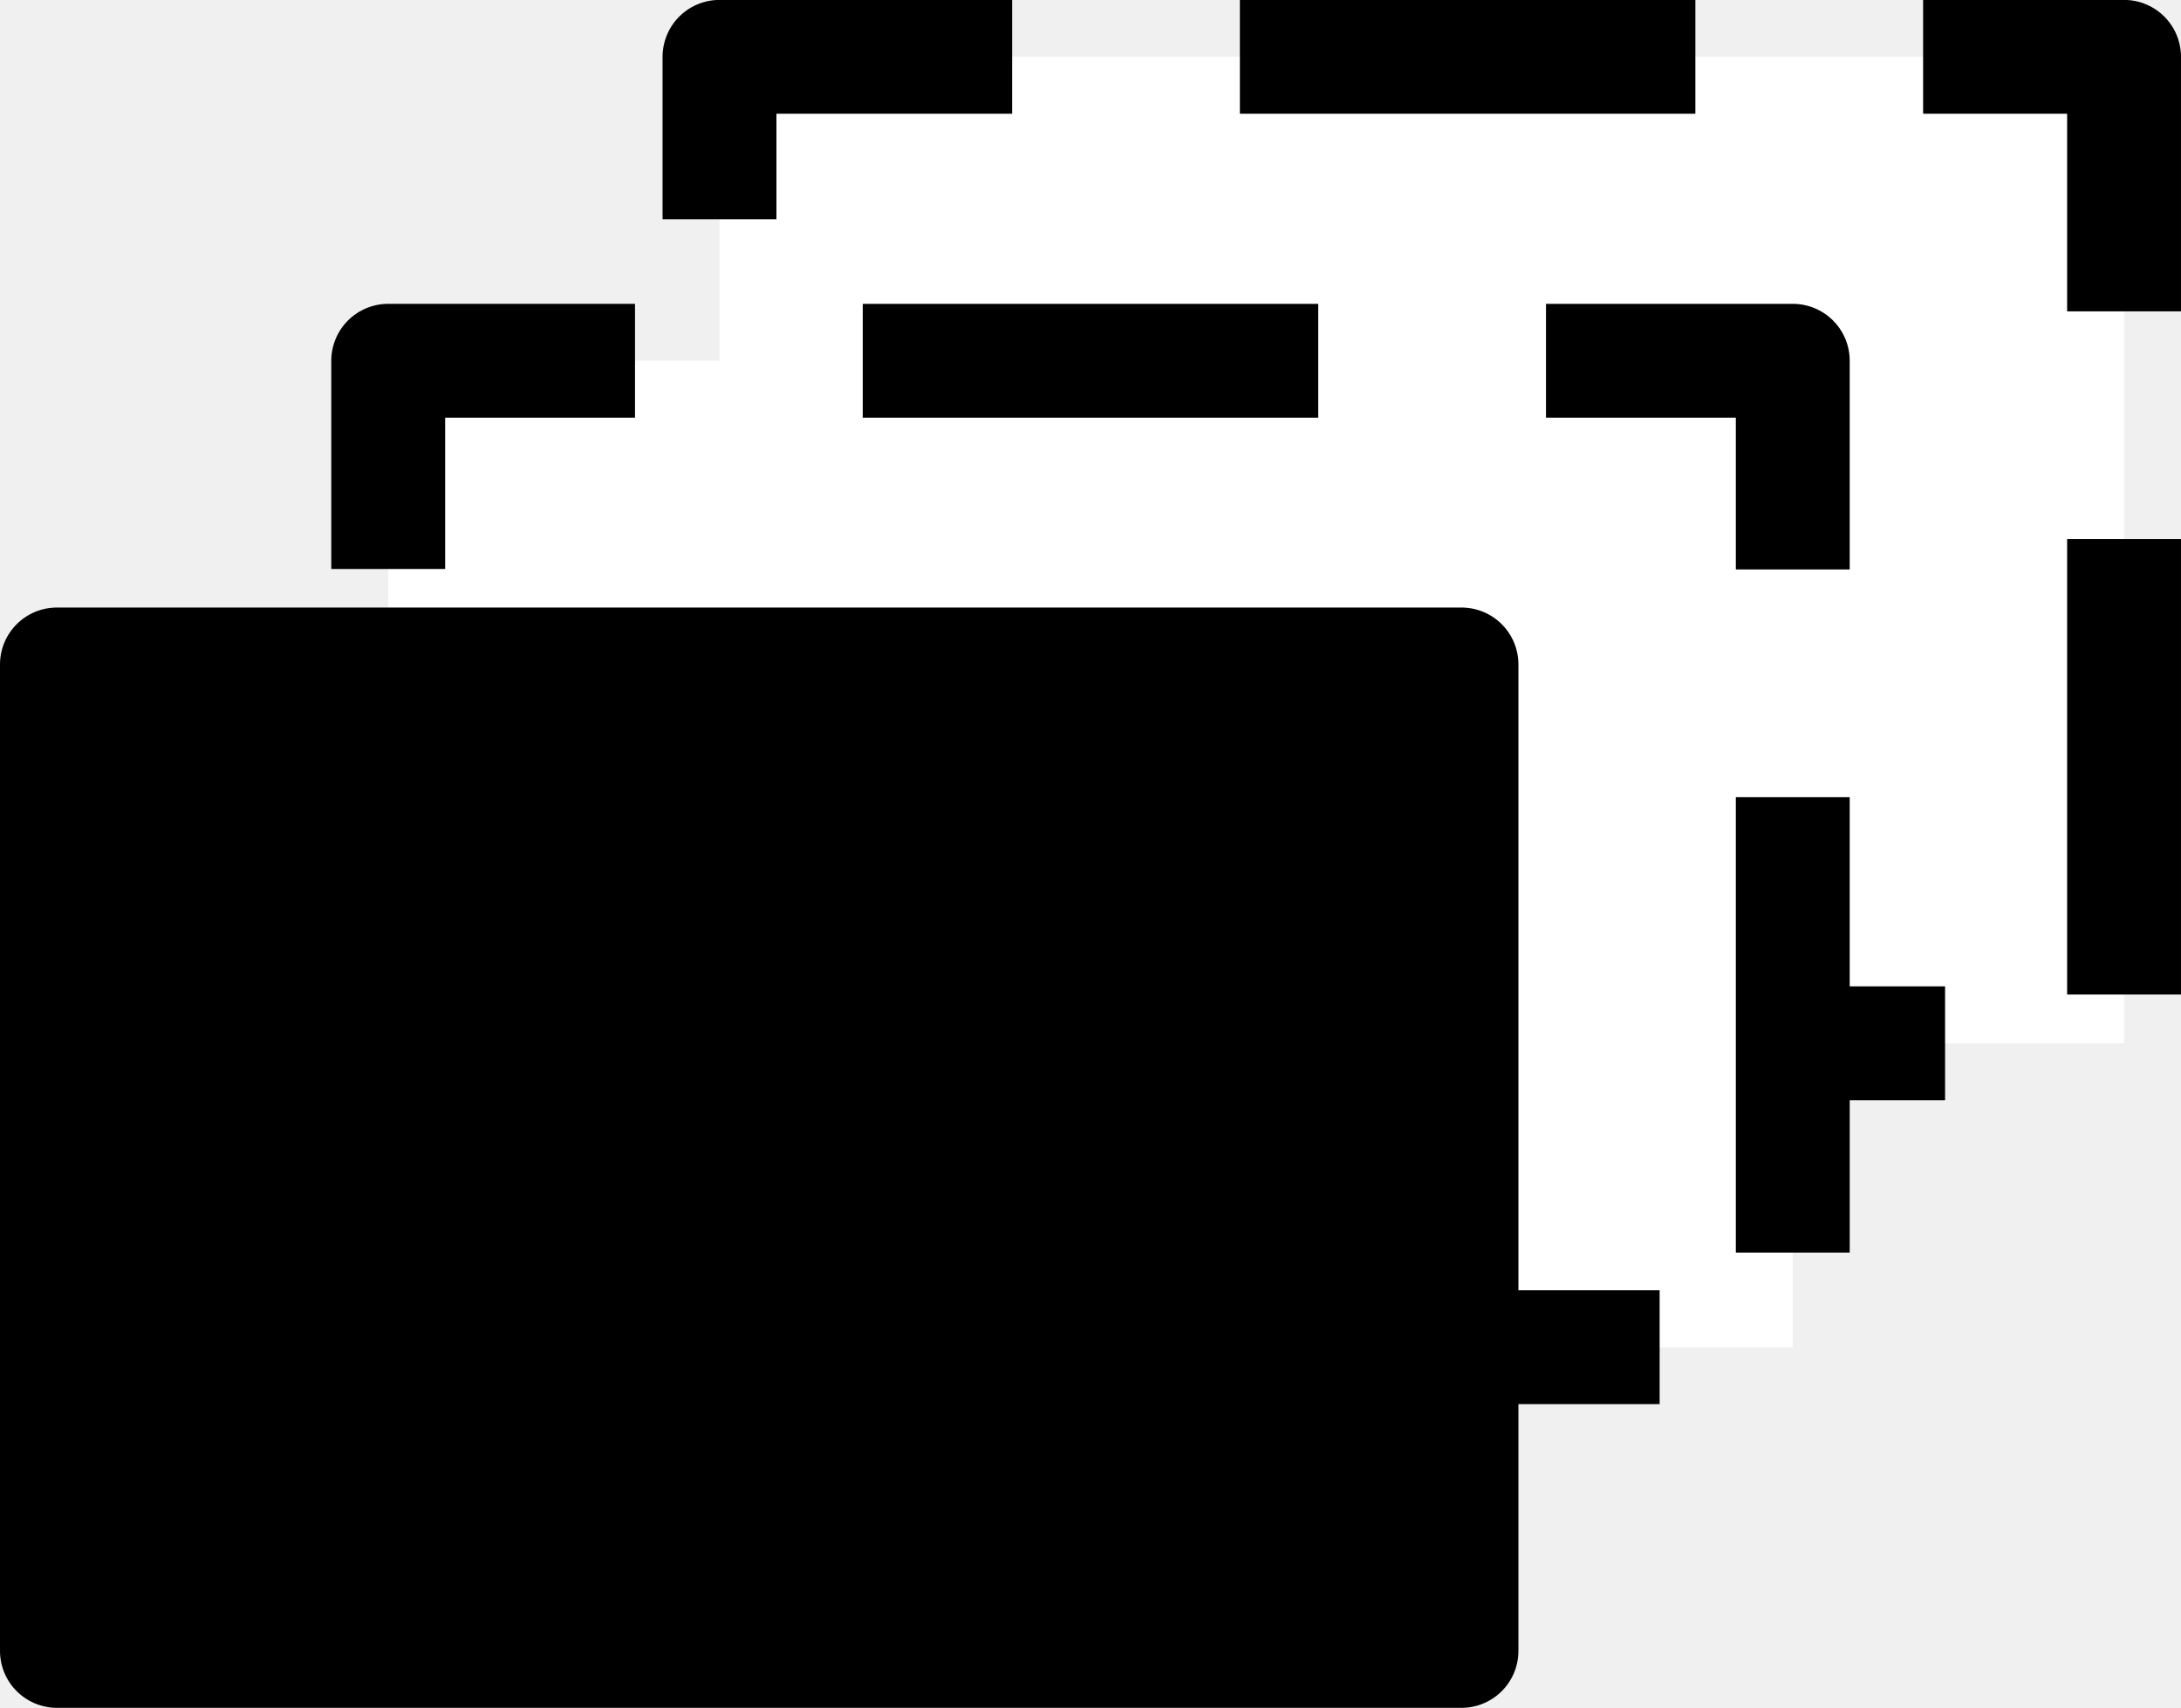
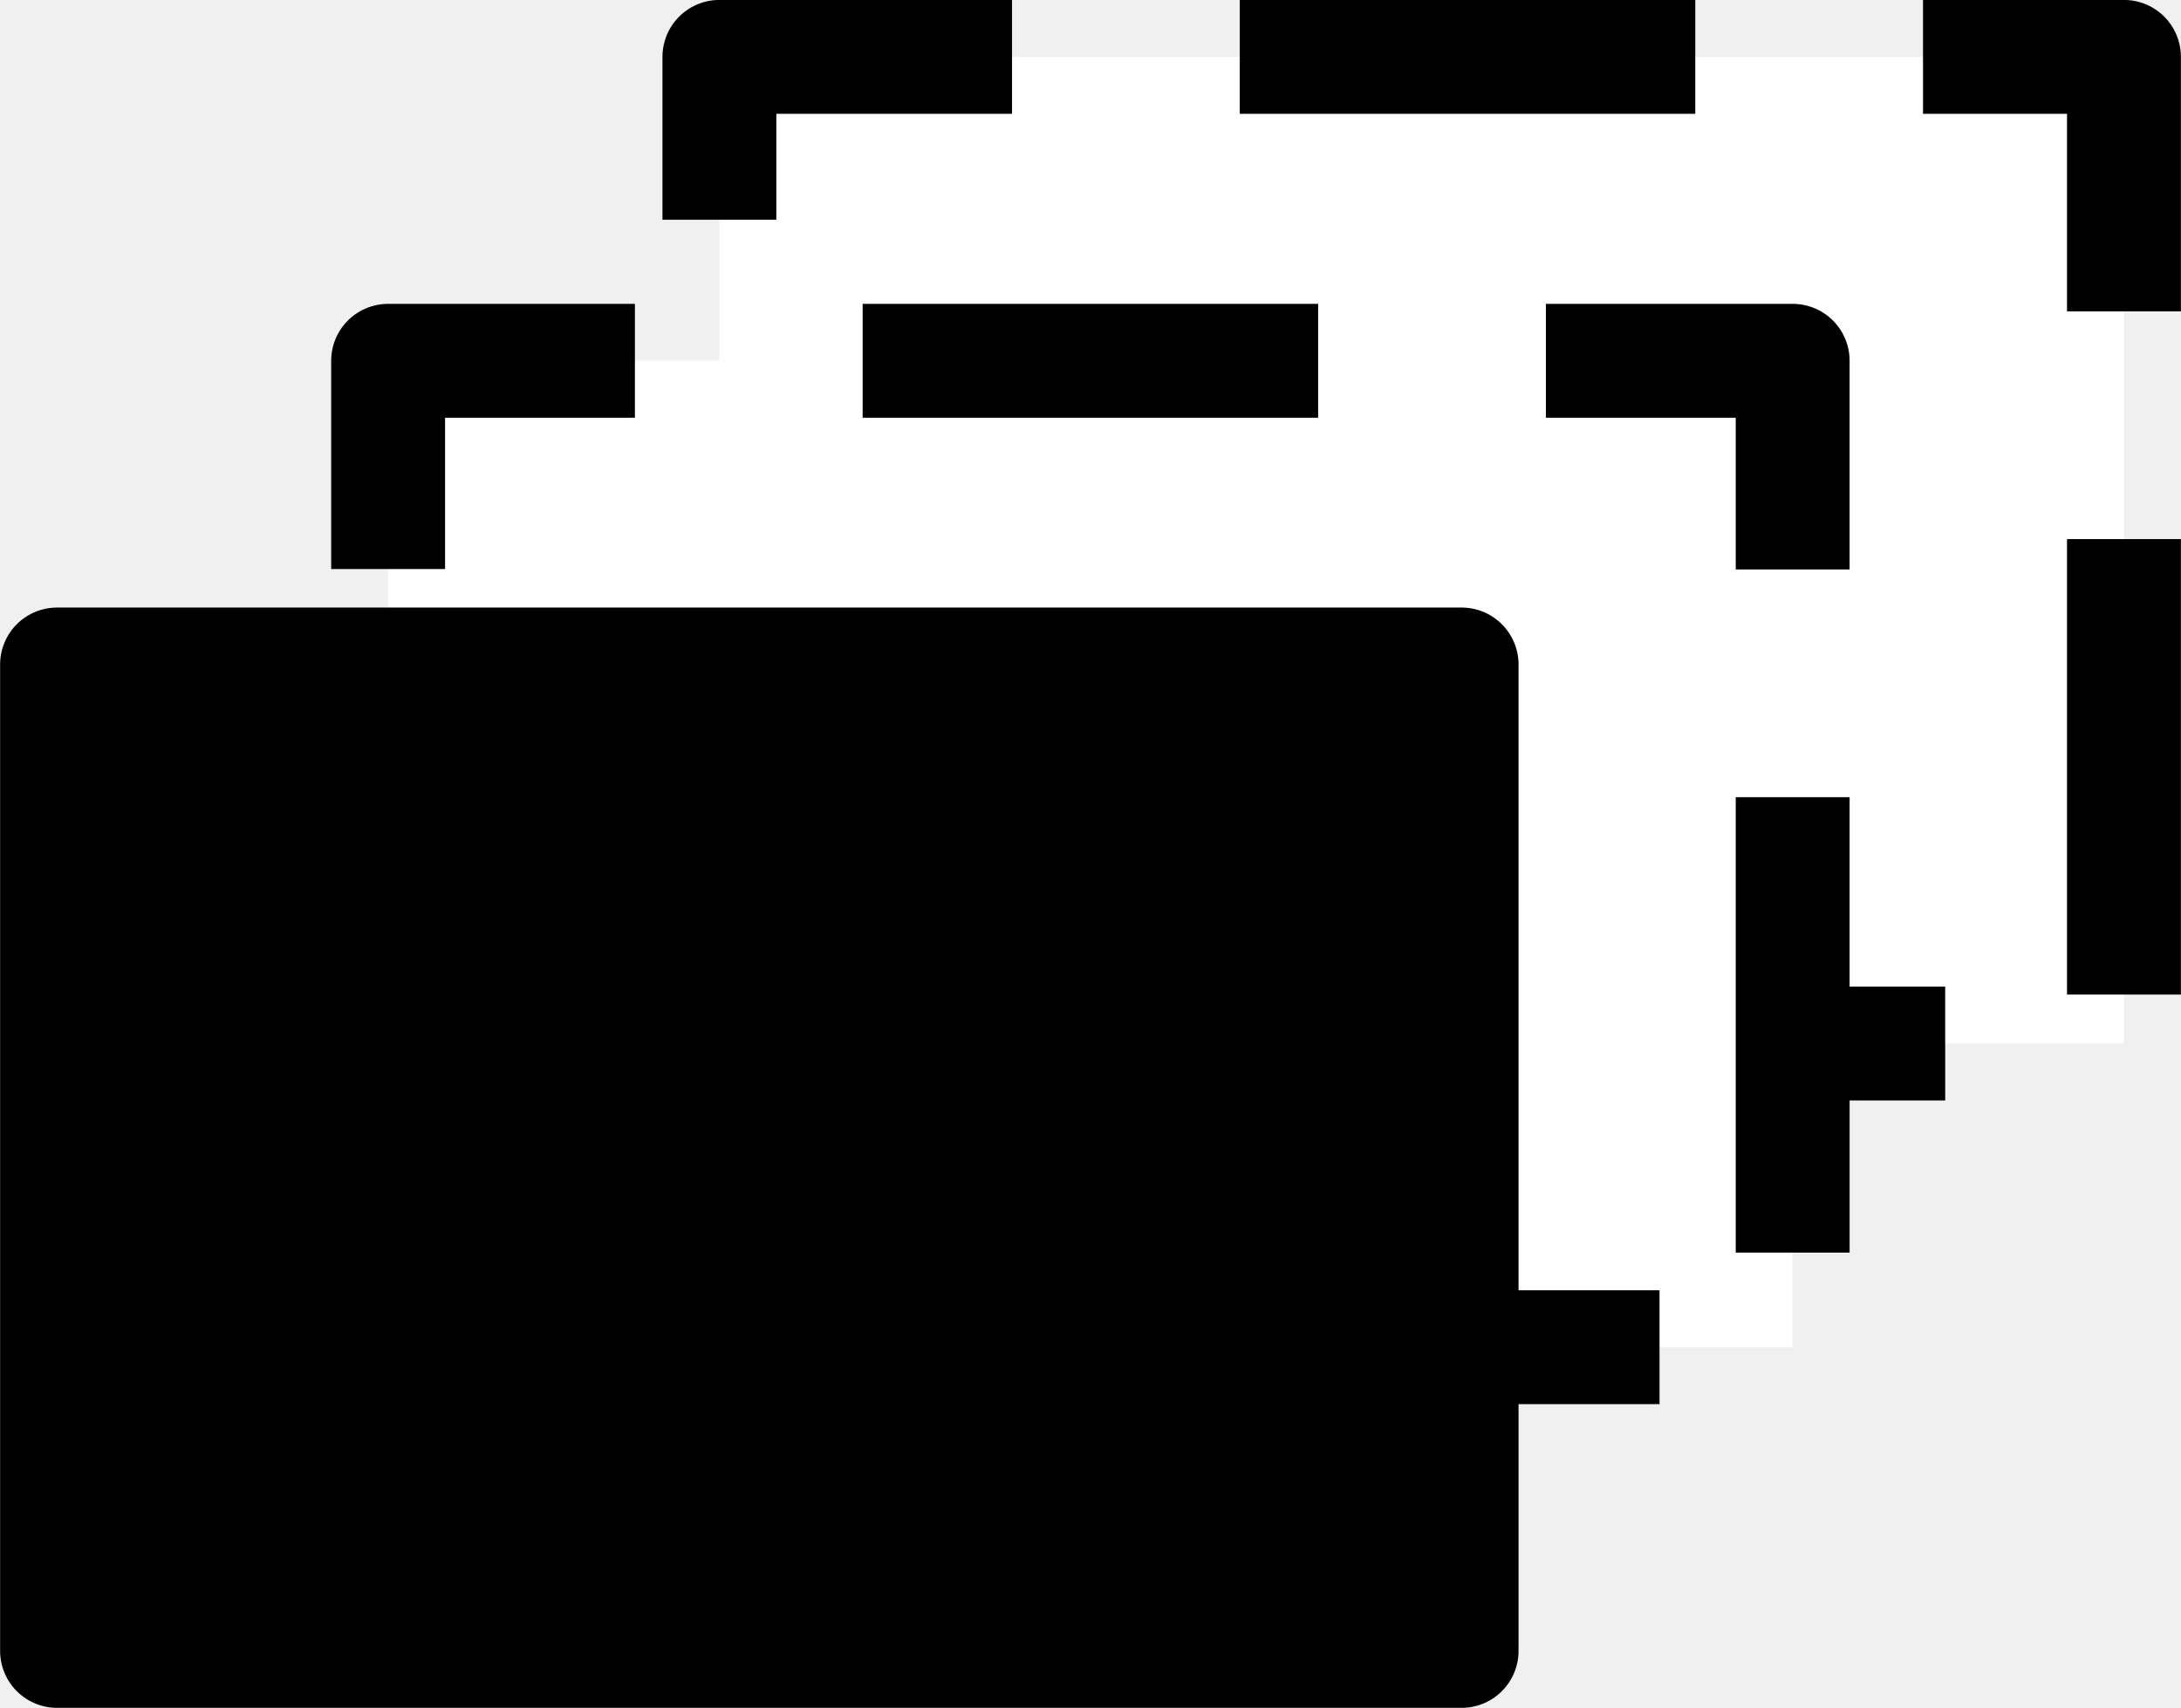
- <svg xmlns="http://www.w3.org/2000/svg" width="10.132mm" height="7.935mm" viewBox="0 0 10.132 7.935" version="1.1" id="svg13826">
-   <defs id="defs13820" />
-   <g id="layer1" transform="translate(-4.944507,-5.95685)">
-     <g id="g3342" transform="translate(0.1629811,0.6689411)">
-       <path style="fill:#ffffff;fill-opacity:1;fill-rule:evenodd;stroke:#000000;stroke-width:0.529;stroke-linecap:square;stroke-linejoin:round;stroke-miterlimit:10;stroke-dasharray:1.587, 1.587;stroke-dashoffset:3.666;stroke-opacity:1" d="m 8.124,5.552 h 6.525 v 4.583 h -6.525 z" id="path1158" />
-       <path style="fill:#ffffff;fill-opacity:1;fill-rule:evenodd;stroke:#000000;stroke-width:0.529;stroke-linecap:square;stroke-linejoin:round;stroke-miterlimit:10;stroke-dasharray:1.587, 1.587;stroke-dashoffset:3.879;stroke-opacity:1" d="M 6.585,6.964 H 13.11 V 11.547 H 6.585 Z" id="path1162" />
-       <path style="fill:#000000;fill-rule:evenodd;stroke:none;stroke-width:0.265;stroke-linecap:square;stroke-miterlimit:10" d="M 5.046,8.375 H 11.571 V 12.958 H 5.046 Z" id="path1164" />
-       <path style="fill:none;fill-rule:evenodd;stroke:#000000;stroke-width:0.529;stroke-linecap:butt;stroke-linejoin:round;stroke-miterlimit:10;stroke-opacity:1" d="M 5.046,8.375 H 11.571 V 12.958 H 5.046 Z" id="path1166" />
-     </g>
-   </g>
+ <svg xmlns="http://www.w3.org/2000/svg" width="38.293" height="29.991" viewBox="0 0 10.132 7.935">
+   <path d="M3.342.264h6.525v4.584H3.342z" fill="#fff" fill-rule="evenodd" stroke="#000" stroke-width=".529" stroke-linecap="square" stroke-linejoin="round" stroke-miterlimit="10" stroke-dasharray="1.587,1.587" stroke-dashoffset="3.666" />
+   <path d="M1.803 1.676h6.525v4.583H1.803z" fill="#fff" fill-rule="evenodd" stroke="#000" stroke-width=".529" stroke-linecap="square" stroke-linejoin="round" stroke-miterlimit="10" stroke-dasharray="1.587,1.587" stroke-dashoffset="3.879" />
+   <path d="M.265 3.087H6.79V7.67H.265z" fill-rule="evenodd" />
+   <path d="M.265 3.087H6.79V7.67H.265z" fill="none" stroke="#000" stroke-width=".529" stroke-linejoin="round" stroke-miterlimit="10" />
</svg>
